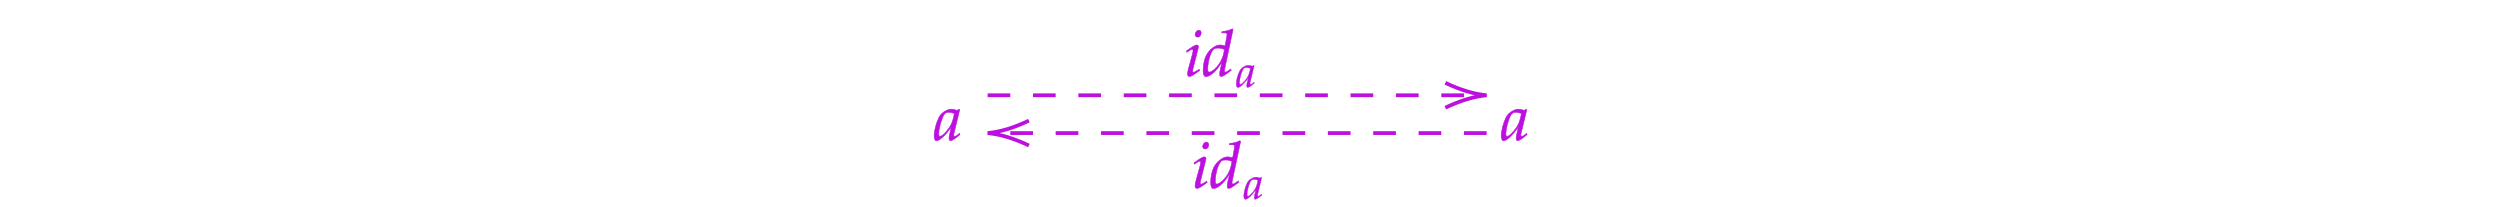
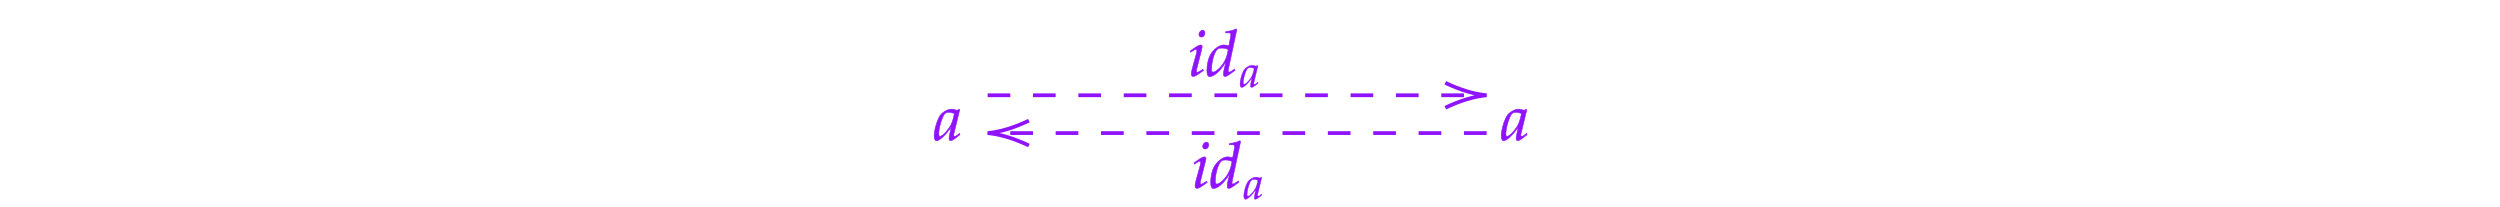
<svg xmlns="http://www.w3.org/2000/svg" x="0" y="0" width="661.267" height="54.6" style="         width:661.267px;         height:54.6px;         background: transparent;         fill: none; ">
  <svg class="role-diagram-draw-area">
    <g class="shapes-region" style="stroke: black; fill: none;">
      <g />
    </g>
    <g>
      <g class="connection-group">
        <g class="arrow-line">
-           <path class="connection real" stroke-dasharray="6 6" d="  M261.23,25.2 L391.23,25.2" style="stroke: rgb(189, 16, 224); stroke-opacity: 1; stroke-width: 1px; fill: none; fill-opacity: 1;" />
-           <g stroke="rgb(189,16,224)" stroke-opacity="1" transform="matrix(-1,1.2246467991473532e-16,-1.2246467991473532e-16,-1,393.225,25.2)" style="stroke: rgb(189, 16, 224); stroke-width: 1px;">
+           <path class="connection real" stroke-dasharray="6 6" d="  M261.23,25.2 L391.23,25.2" style="stroke: rgb(144, 19, 254); stroke-opacity: 1; stroke-width: 1px; fill: none; fill-opacity: 1;" />
+           <g stroke="rgb(144,19,254)" stroke-opacity="1" transform="matrix(-1,1.2246467991473532e-16,-1.2246467991473532e-16,-1,393.225,25.2)" style="stroke: rgb(144, 19, 254); stroke-width: 1px;">
            <path d=" M10.93,-3.29 Q4.96,-0.45 0,0 Q4.96,0.45 10.93,3.29" />
          </g>
        </g>
      </g>
      <g class="connection-group">
        <g class="arrow-line">
-           <path class="connection real" stroke-dasharray="6 6" d="  M393.23,35.2 L263.23,35.2" style="stroke: rgb(189, 16, 224); stroke-opacity: 1; stroke-width: 1px; fill: none; fill-opacity: 1;" />
-           <g stroke="rgb(189,16,224)" stroke-opacity="1" transform="matrix(1,-2.4492935982947064e-16,2.4492935982947064e-16,1,261.225,35.2)" style="stroke: rgb(189, 16, 224); stroke-width: 1px;">
+           <path class="connection real" stroke-dasharray="6 6" d="  M393.23,35.2 L263.23,35.2" style="stroke: rgb(144, 19, 254); stroke-opacity: 1; stroke-width: 1px; fill: none; fill-opacity: 1;" />
+           <g stroke="rgb(144,19,254)" stroke-opacity="1" transform="matrix(1,-2.4492935982947064e-16,2.4492935982947064e-16,1,261.225,35.2)" style="stroke: rgb(144, 19, 254); stroke-width: 1px;">
            <path d=" M10.93,-3.29 Q4.96,-0.45 0,0 Q4.96,0.45 10.93,3.29" />
          </g>
        </g>
      </g>
    </g>
    <g />
    <g />
  </svg>
  <svg width="660" height="53.333" style="width:660px;height:53.333px;font-family:Asana-Math, Asana;background:transparent;">
    <g>
      <g>
        <g>
          <g transform="matrix(1,0,0,1,247.0167,37.06668)">
-             <path transform="matrix(0.017,0,0,-0.017,0,0)" d="M271 204L242 77C238 60 236 42 236 26C236 4 245 -9 260 -9C283 -9 324 17 406 85L399 106C375 86 346 59 324 59C315 59 309 68 309 82C309 87 309 90 310 93L402 472L392 481L359 463C318 478 301 482 274 482C246 482 226 477 199 464C137 433 104 403 79 354C35 265 4 145 4 67C4 23 19 -11 38 -11C75 -11 155 41 271 204ZM319 414C297 305 278 253 244 201C187 117 126 59 94 59C82 59 76 72 76 99C76 163 104 280 139 360C163 415 186 433 234 433C257 433 275 429 319 414Z" stroke="rgb(189,16,224)" stroke-opacity="1" stroke-width="8" fill="rgb(189,16,224)" fill-opacity="1" />
+             <path transform="matrix(0.017,0,0,-0.017,0,0)" d="M271 204L242 77C238 60 236 42 236 26C236 4 245 -9 260 -9C283 -9 324 17 406 85L399 106C375 86 346 59 324 59C315 59 309 68 309 82C309 87 309 90 310 93L402 472L392 481L359 463C318 478 301 482 274 482C246 482 226 477 199 464C137 433 104 403 79 354C35 265 4 145 4 67C4 23 19 -11 38 -11C75 -11 155 41 271 204ZM319 414C297 305 278 253 244 201C187 117 126 59 94 59C82 59 76 72 76 99C76 163 104 280 139 360C163 415 186 433 234 433C257 433 275 429 319 414Z" stroke="rgb(144,19,254)" stroke-opacity="1" stroke-width="8" fill="rgb(144,19,254)" fill-opacity="1" />
          </g>
        </g>
      </g>
    </g>
    <g>
      <g>
        <g>
          <g transform="matrix(1,0,0,1,397.0167,37.06668)">
-             <path transform="matrix(0.017,0,0,-0.017,0,0)" d="M271 204L242 77C238 60 236 42 236 26C236 4 245 -9 260 -9C283 -9 324 17 406 85L399 106C375 86 346 59 324 59C315 59 309 68 309 82C309 87 309 90 310 93L402 472L392 481L359 463C318 478 301 482 274 482C246 482 226 477 199 464C137 433 104 403 79 354C35 265 4 145 4 67C4 23 19 -11 38 -11C75 -11 155 41 271 204ZM319 414C297 305 278 253 244 201C187 117 126 59 94 59C82 59 76 72 76 99C76 163 104 280 139 360C163 415 186 433 234 433C257 433 275 429 319 414Z" stroke="rgb(189,16,224)" stroke-opacity="1" stroke-width="8" fill="rgb(189,16,224)" fill-opacity="1" />
+             <path transform="matrix(0.017,0,0,-0.017,0,0)" d="M271 204L242 77C238 60 236 42 236 26C236 4 245 -9 260 -9C283 -9 324 17 406 85L399 106C375 86 346 59 324 59C315 59 309 68 309 82C309 87 309 90 310 93L402 472L392 481L359 463C318 478 301 482 274 482C246 482 226 477 199 464C137 433 104 403 79 354C35 265 4 145 4 67C4 23 19 -11 38 -11C75 -11 155 41 271 204ZM319 414C297 305 278 253 244 201C187 117 126 59 94 59C82 59 76 72 76 99C76 163 104 280 139 360C163 415 186 433 234 433C257 433 275 429 319 414Z" stroke="rgb(144,19,254)" stroke-opacity="1" stroke-width="8" fill="rgb(144,19,254)" fill-opacity="1" />
          </g>
        </g>
      </g>
    </g>
    <g>
      <g>
        <g>
-           <g transform="matrix(1,0,0,1,313.2334,20.08337)">
-             <path transform="matrix(0.017,0,0,-0.017,0,0)" d="M34 388L41 368L73 389C110 412 113 414 120 414C130 414 138 404 138 391C138 384 134 361 130 347L64 107C56 76 51 49 51 30C51 6 62 -9 81 -9C107 -9 143 12 241 85L231 103L205 86C176 67 153 56 144 56C137 56 131 66 131 76C131 86 133 95 138 116L215 420C219 437 221 448 221 456C221 473 212 482 196 482C174 482 137 461 62 408ZM228 712C199 712 170 679 170 645C170 620 185 604 209 604C240 604 264 633 264 671C264 695 249 712 228 712ZM760 722L748 733C696 707 660 698 588 691L584 670L632 670C656 670 666 663 666 646C666 638 665 629 664 622L636 468C606 477 579 482 554 482C485 482 391 410 345 323C314 265 294 170 294 86C294 21 309 -11 338 -11C365 -11 402 6 436 33C490 77 523 116 590 217L567 126C556 82 551 50 551 24C551 3 560 -9 577 -9C594 -9 618 3 652 28L733 88L723 107L679 76C665 66 649 59 640 59C632 59 626 68 626 82C626 90 627 99 634 128ZM391 59C375 59 366 73 366 98C366 224 412 380 461 418C474 428 493 433 520 433C564 433 593 427 626 410L614 351C577 171 436 59 391 59Z" stroke="rgb(189,16,224)" stroke-opacity="1" stroke-width="8" fill="rgb(189,16,224)" fill-opacity="1" />
+           <g transform="matrix(1,0,0,1,314.2334,20.08337)">
+             <path transform="matrix(0.017,0,0,-0.017,0,0)" d="M34 388L41 368L73 389C110 412 113 414 120 414C130 414 138 404 138 391C138 384 134 361 130 347L64 107C56 76 51 49 51 30C51 6 62 -9 81 -9C107 -9 143 12 241 85L231 103L205 86C176 67 153 56 144 56C137 56 131 66 131 76C131 86 133 95 138 116L215 420C219 437 221 448 221 456C221 473 212 482 196 482C174 482 137 461 62 408ZM228 712C199 712 170 679 170 645C170 620 185 604 209 604C240 604 264 633 264 671C264 695 249 712 228 712ZM760 722L748 733C696 707 660 698 588 691L584 670L632 670C656 670 666 663 666 646C666 638 665 629 664 622L636 468C606 477 579 482 554 482C485 482 391 410 345 323C314 265 294 170 294 86C294 21 309 -11 338 -11C365 -11 402 6 436 33C490 77 523 116 590 217L567 126C556 82 551 50 551 24C551 3 560 -9 577 -9C594 -9 618 3 652 28L733 88L723 107L679 76C665 66 649 59 640 59C632 59 626 68 626 82C626 90 627 99 634 128ZM391 59C375 59 366 73 366 98C366 224 412 380 461 418C474 428 493 433 520 433C564 433 593 427 626 410L614 351C577 171 436 59 391 59Z" stroke="rgb(144,19,254)" stroke-opacity="1" stroke-width="8" fill="rgb(144,19,254)" fill-opacity="1" />
          </g>
        </g>
        <g>
          <g>
            <g>
              <g>
-                 <g transform="matrix(1,0,0,1,326.95,23.0167)">
-                   <path transform="matrix(0.0119,0,0,-0.0119,0,0)" d="M271 204L242 77C238 60 236 42 236 26C236 4 245 -9 260 -9C283 -9 324 17 406 85L399 106C375 86 346 59 324 59C315 59 309 68 309 82C309 87 309 90 310 93L402 472L392 481L359 463C318 478 301 482 274 482C246 482 226 477 199 464C137 433 104 403 79 354C35 265 4 145 4 67C4 23 19 -11 38 -11C75 -11 155 41 271 204ZM319 414C297 305 278 253 244 201C187 117 126 59 94 59C82 59 76 72 76 99C76 163 104 280 139 360C163 415 186 433 234 433C257 433 275 429 319 414Z" stroke="rgb(189,16,224)" stroke-opacity="1" stroke-width="8" fill="rgb(189,16,224)" fill-opacity="1" />
+                 <g transform="matrix(1,0,0,1,327.95,23.0167)">
+                   <path transform="matrix(0.0119,0,0,-0.0119,0,0)" d="M271 204L242 77C238 60 236 42 236 26C236 4 245 -9 260 -9C283 -9 324 17 406 85L399 106C375 86 346 59 324 59C315 59 309 68 309 82C309 87 309 90 310 93L402 472L392 481L359 463C318 478 301 482 274 482C246 482 226 477 199 464C137 433 104 403 79 354C35 265 4 145 4 67C4 23 19 -11 38 -11C75 -11 155 41 271 204ZM319 414C297 305 278 253 244 201C187 117 126 59 94 59C82 59 76 72 76 99C76 163 104 280 139 360C163 415 186 433 234 433C257 433 275 429 319 414Z" stroke="rgb(144,19,254)" stroke-opacity="1" stroke-width="8" fill="rgb(144,19,254)" fill-opacity="1" />
                </g>
              </g>
            </g>
          </g>
        </g>
      </g>
    </g>
    <g>
      <g>
        <g>
          <g transform="matrix(1,0,0,1,315.2334,49.68335)">
-             <path transform="matrix(0.017,0,0,-0.017,0,0)" d="M34 388L41 368L73 389C110 412 113 414 120 414C130 414 138 404 138 391C138 384 134 361 130 347L64 107C56 76 51 49 51 30C51 6 62 -9 81 -9C107 -9 143 12 241 85L231 103L205 86C176 67 153 56 144 56C137 56 131 66 131 76C131 86 133 95 138 116L215 420C219 437 221 448 221 456C221 473 212 482 196 482C174 482 137 461 62 408ZM228 712C199 712 170 679 170 645C170 620 185 604 209 604C240 604 264 633 264 671C264 695 249 712 228 712ZM760 722L748 733C696 707 660 698 588 691L584 670L632 670C656 670 666 663 666 646C666 638 665 629 664 622L636 468C606 477 579 482 554 482C485 482 391 410 345 323C314 265 294 170 294 86C294 21 309 -11 338 -11C365 -11 402 6 436 33C490 77 523 116 590 217L567 126C556 82 551 50 551 24C551 3 560 -9 577 -9C594 -9 618 3 652 28L733 88L723 107L679 76C665 66 649 59 640 59C632 59 626 68 626 82C626 90 627 99 634 128ZM391 59C375 59 366 73 366 98C366 224 412 380 461 418C474 428 493 433 520 433C564 433 593 427 626 410L614 351C577 171 436 59 391 59Z" stroke="rgb(189,16,224)" stroke-opacity="1" stroke-width="8" fill="rgb(189,16,224)" fill-opacity="1" />
+             <path transform="matrix(0.017,0,0,-0.017,0,0)" d="M34 388L41 368L73 389C110 412 113 414 120 414C130 414 138 404 138 391C138 384 134 361 130 347L64 107C56 76 51 49 51 30C51 6 62 -9 81 -9C107 -9 143 12 241 85L231 103L205 86C176 67 153 56 144 56C137 56 131 66 131 76C131 86 133 95 138 116L215 420C219 437 221 448 221 456C221 473 212 482 196 482C174 482 137 461 62 408ZM228 712C199 712 170 679 170 645C170 620 185 604 209 604C240 604 264 633 264 671C264 695 249 712 228 712ZM760 722L748 733C696 707 660 698 588 691L584 670L632 670C656 670 666 663 666 646C666 638 665 629 664 622L636 468C606 477 579 482 554 482C485 482 391 410 345 323C314 265 294 170 294 86C294 21 309 -11 338 -11C365 -11 402 6 436 33C490 77 523 116 590 217L567 126C556 82 551 50 551 24C551 3 560 -9 577 -9C594 -9 618 3 652 28L733 88L723 107L679 76C665 66 649 59 640 59C632 59 626 68 626 82C626 90 627 99 634 128ZM391 59C375 59 366 73 366 98C366 224 412 380 461 418C474 428 493 433 520 433C564 433 593 427 626 410L614 351C577 171 436 59 391 59Z" stroke="rgb(144,19,254)" stroke-opacity="1" stroke-width="8" fill="rgb(144,19,254)" fill-opacity="1" />
          </g>
        </g>
        <g>
          <g>
            <g>
              <g>
                <g transform="matrix(1,0,0,1,328.95,52.60001)">
-                   <path transform="matrix(0.0119,0,0,-0.0119,0,0)" d="M271 204L242 77C238 60 236 42 236 26C236 4 245 -9 260 -9C283 -9 324 17 406 85L399 106C375 86 346 59 324 59C315 59 309 68 309 82C309 87 309 90 310 93L402 472L392 481L359 463C318 478 301 482 274 482C246 482 226 477 199 464C137 433 104 403 79 354C35 265 4 145 4 67C4 23 19 -11 38 -11C75 -11 155 41 271 204ZM319 414C297 305 278 253 244 201C187 117 126 59 94 59C82 59 76 72 76 99C76 163 104 280 139 360C163 415 186 433 234 433C257 433 275 429 319 414Z" stroke="rgb(189,16,224)" stroke-opacity="1" stroke-width="8" fill="rgb(189,16,224)" fill-opacity="1" />
+                   <path transform="matrix(0.0119,0,0,-0.0119,0,0)" d="M271 204L242 77C238 60 236 42 236 26C236 4 245 -9 260 -9C283 -9 324 17 406 85L399 106C375 86 346 59 324 59C315 59 309 68 309 82C309 87 309 90 310 93L402 472L392 481L359 463C318 478 301 482 274 482C246 482 226 477 199 464C137 433 104 403 79 354C35 265 4 145 4 67C4 23 19 -11 38 -11C75 -11 155 41 271 204ZM319 414C297 305 278 253 244 201C187 117 126 59 94 59C82 59 76 72 76 99C76 163 104 280 139 360C163 415 186 433 234 433C257 433 275 429 319 414Z" stroke="rgb(144,19,254)" stroke-opacity="1" stroke-width="8" fill="rgb(144,19,254)" fill-opacity="1" />
                </g>
              </g>
            </g>
          </g>
        </g>
      </g>
    </g>
  </svg>
</svg>
